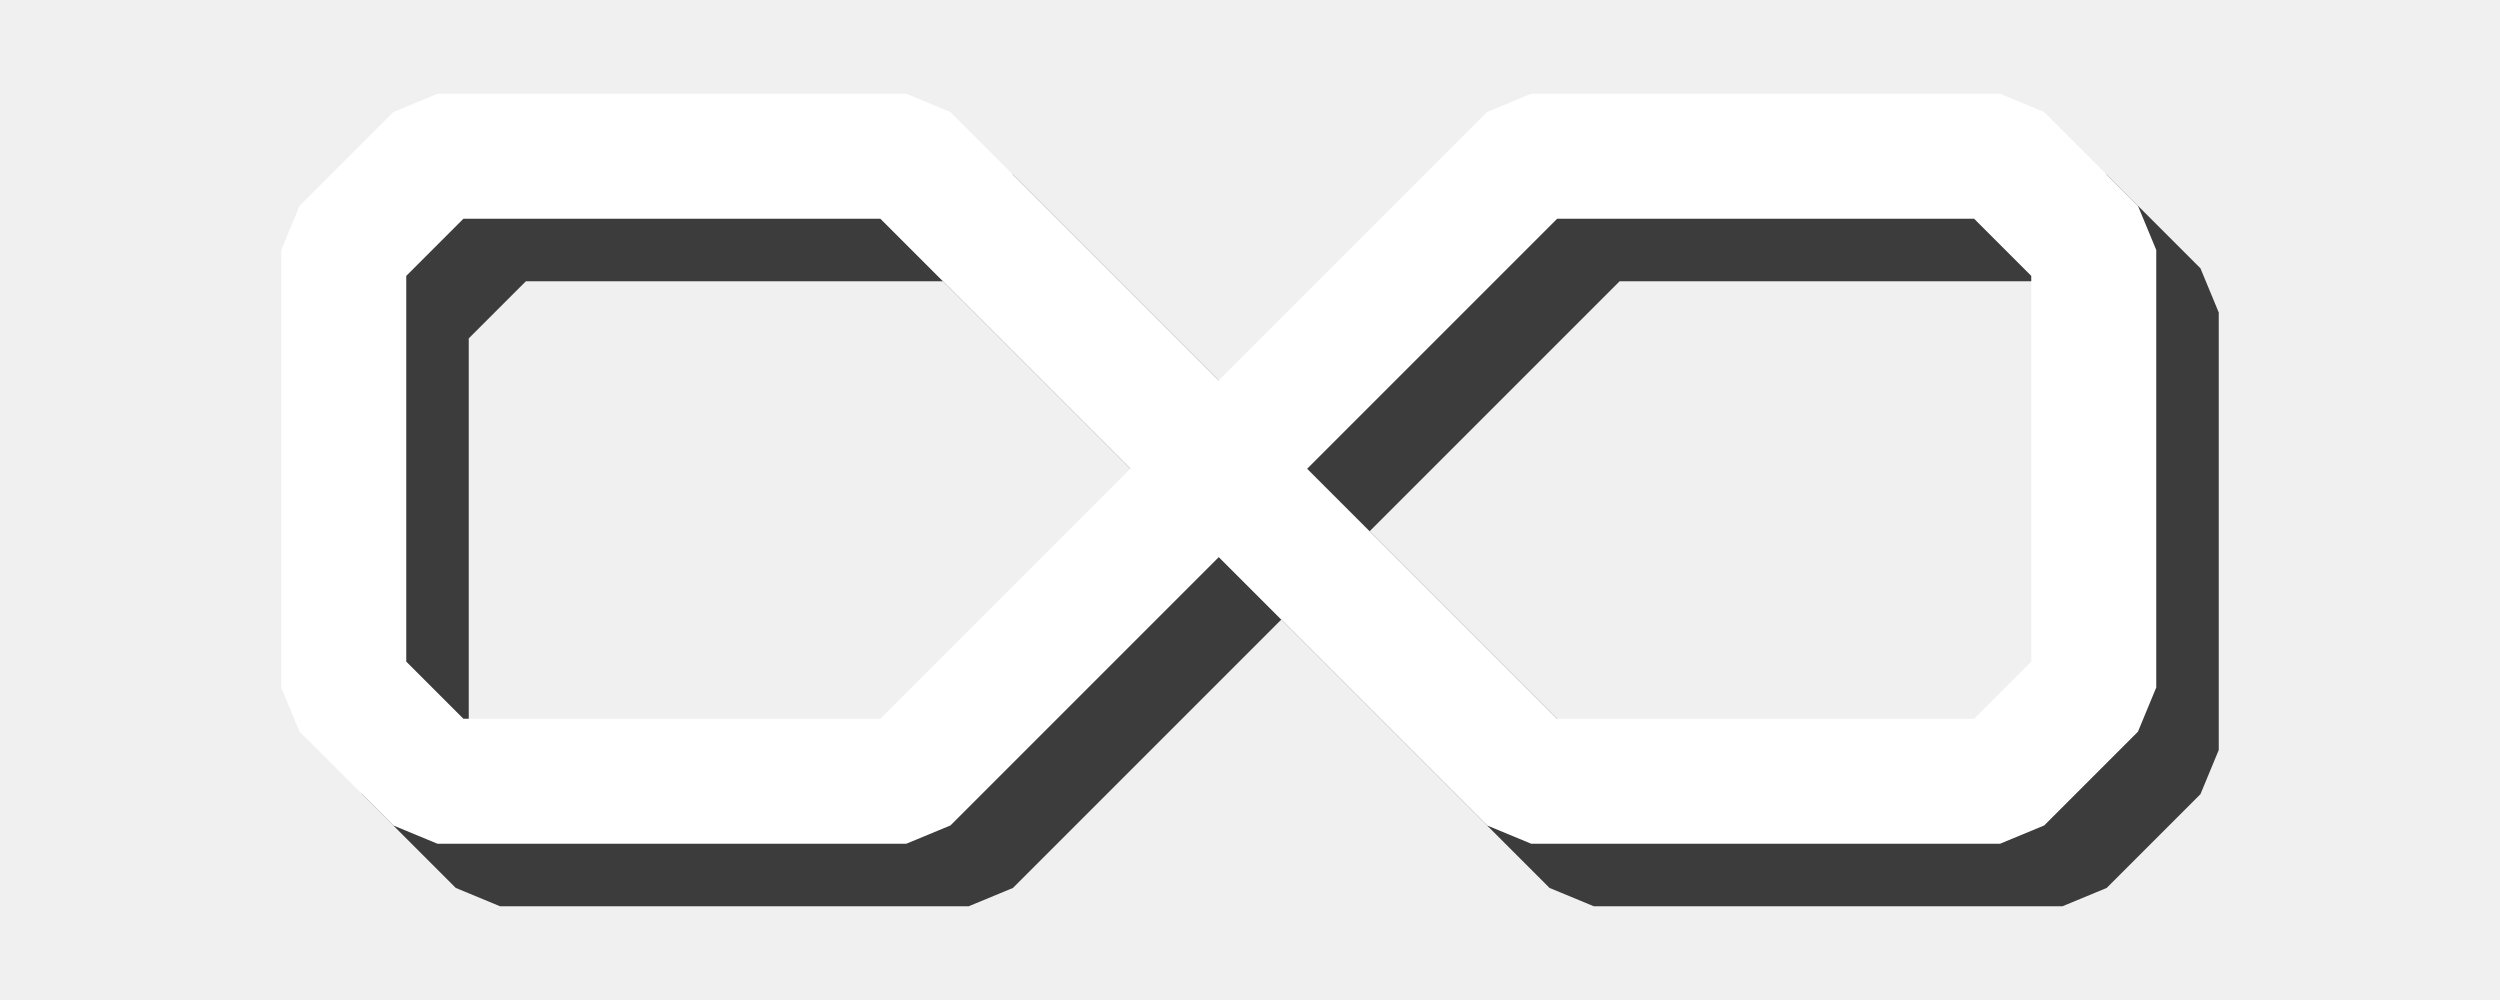
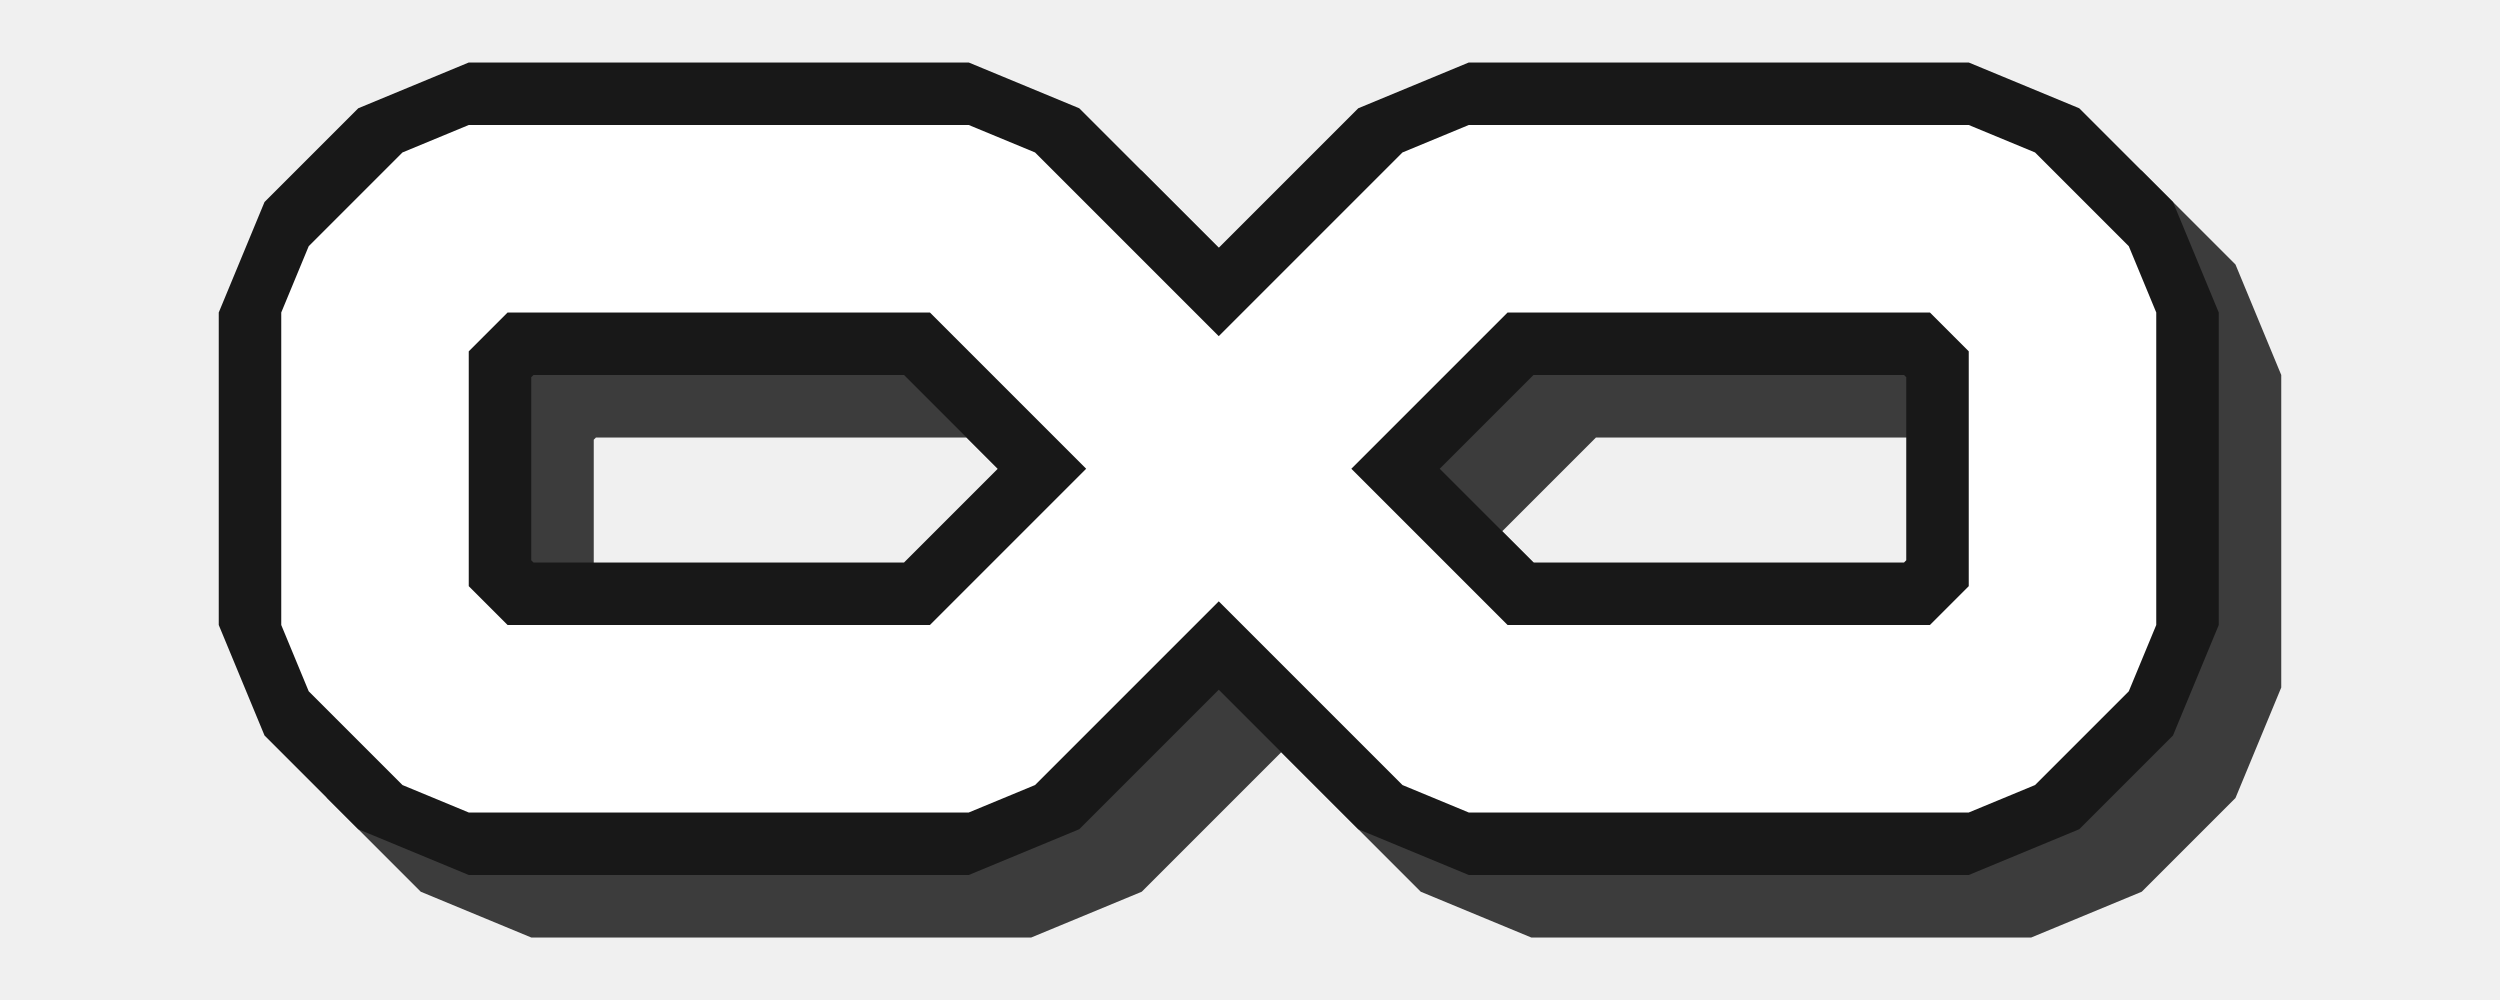
- <svg xmlns="http://www.w3.org/2000/svg" width="160" height="64" viewBox="0 0 160 64">
+ <svg xmlns="http://www.w3.org/2000/svg" xmlns:xlink="http://www.w3.org/1999/xlink" width="160" height="64" viewBox="0 0 160 64">
  <defs>
-     <path id="infinity" d="M 78,30 L 58,10 H 28 L 22,16 V 44 L 28,50 H 58 L 98,10 H 128 L 134,16 V 44 L 128,50 H 98 Z" />
+     <path id="infinity" d="M 78,30 L 62,14 H 30 L 24,20 V 40 L 30,46 H 62 L 94,14 H 126 L 132,20 V 40 L 126,46 H 94 Z" />
  </defs>
-   <g fill="none" stroke-width="8" stroke-linejoin="bevel">
-     <use href="#infinity" transform="translate(4 4)" stroke="#000000" stroke-opacity="0.75" />
-     <use href="#infinity" stroke="#FFFFFF" />
+   <g fill="none" stroke-linejoin="bevel">
+     <use href="#infinity" xlink:href="#infinity" transform="translate(4 4)" stroke="#000000" stroke-opacity="0.75" stroke-width="20" />
+     <use href="#infinity" xlink:href="#infinity" stroke="#181818" stroke-width="20" />
+     <use href="#infinity" xlink:href="#infinity" stroke="#FFFFFF" stroke-width="12" />
  </g>
</svg>
